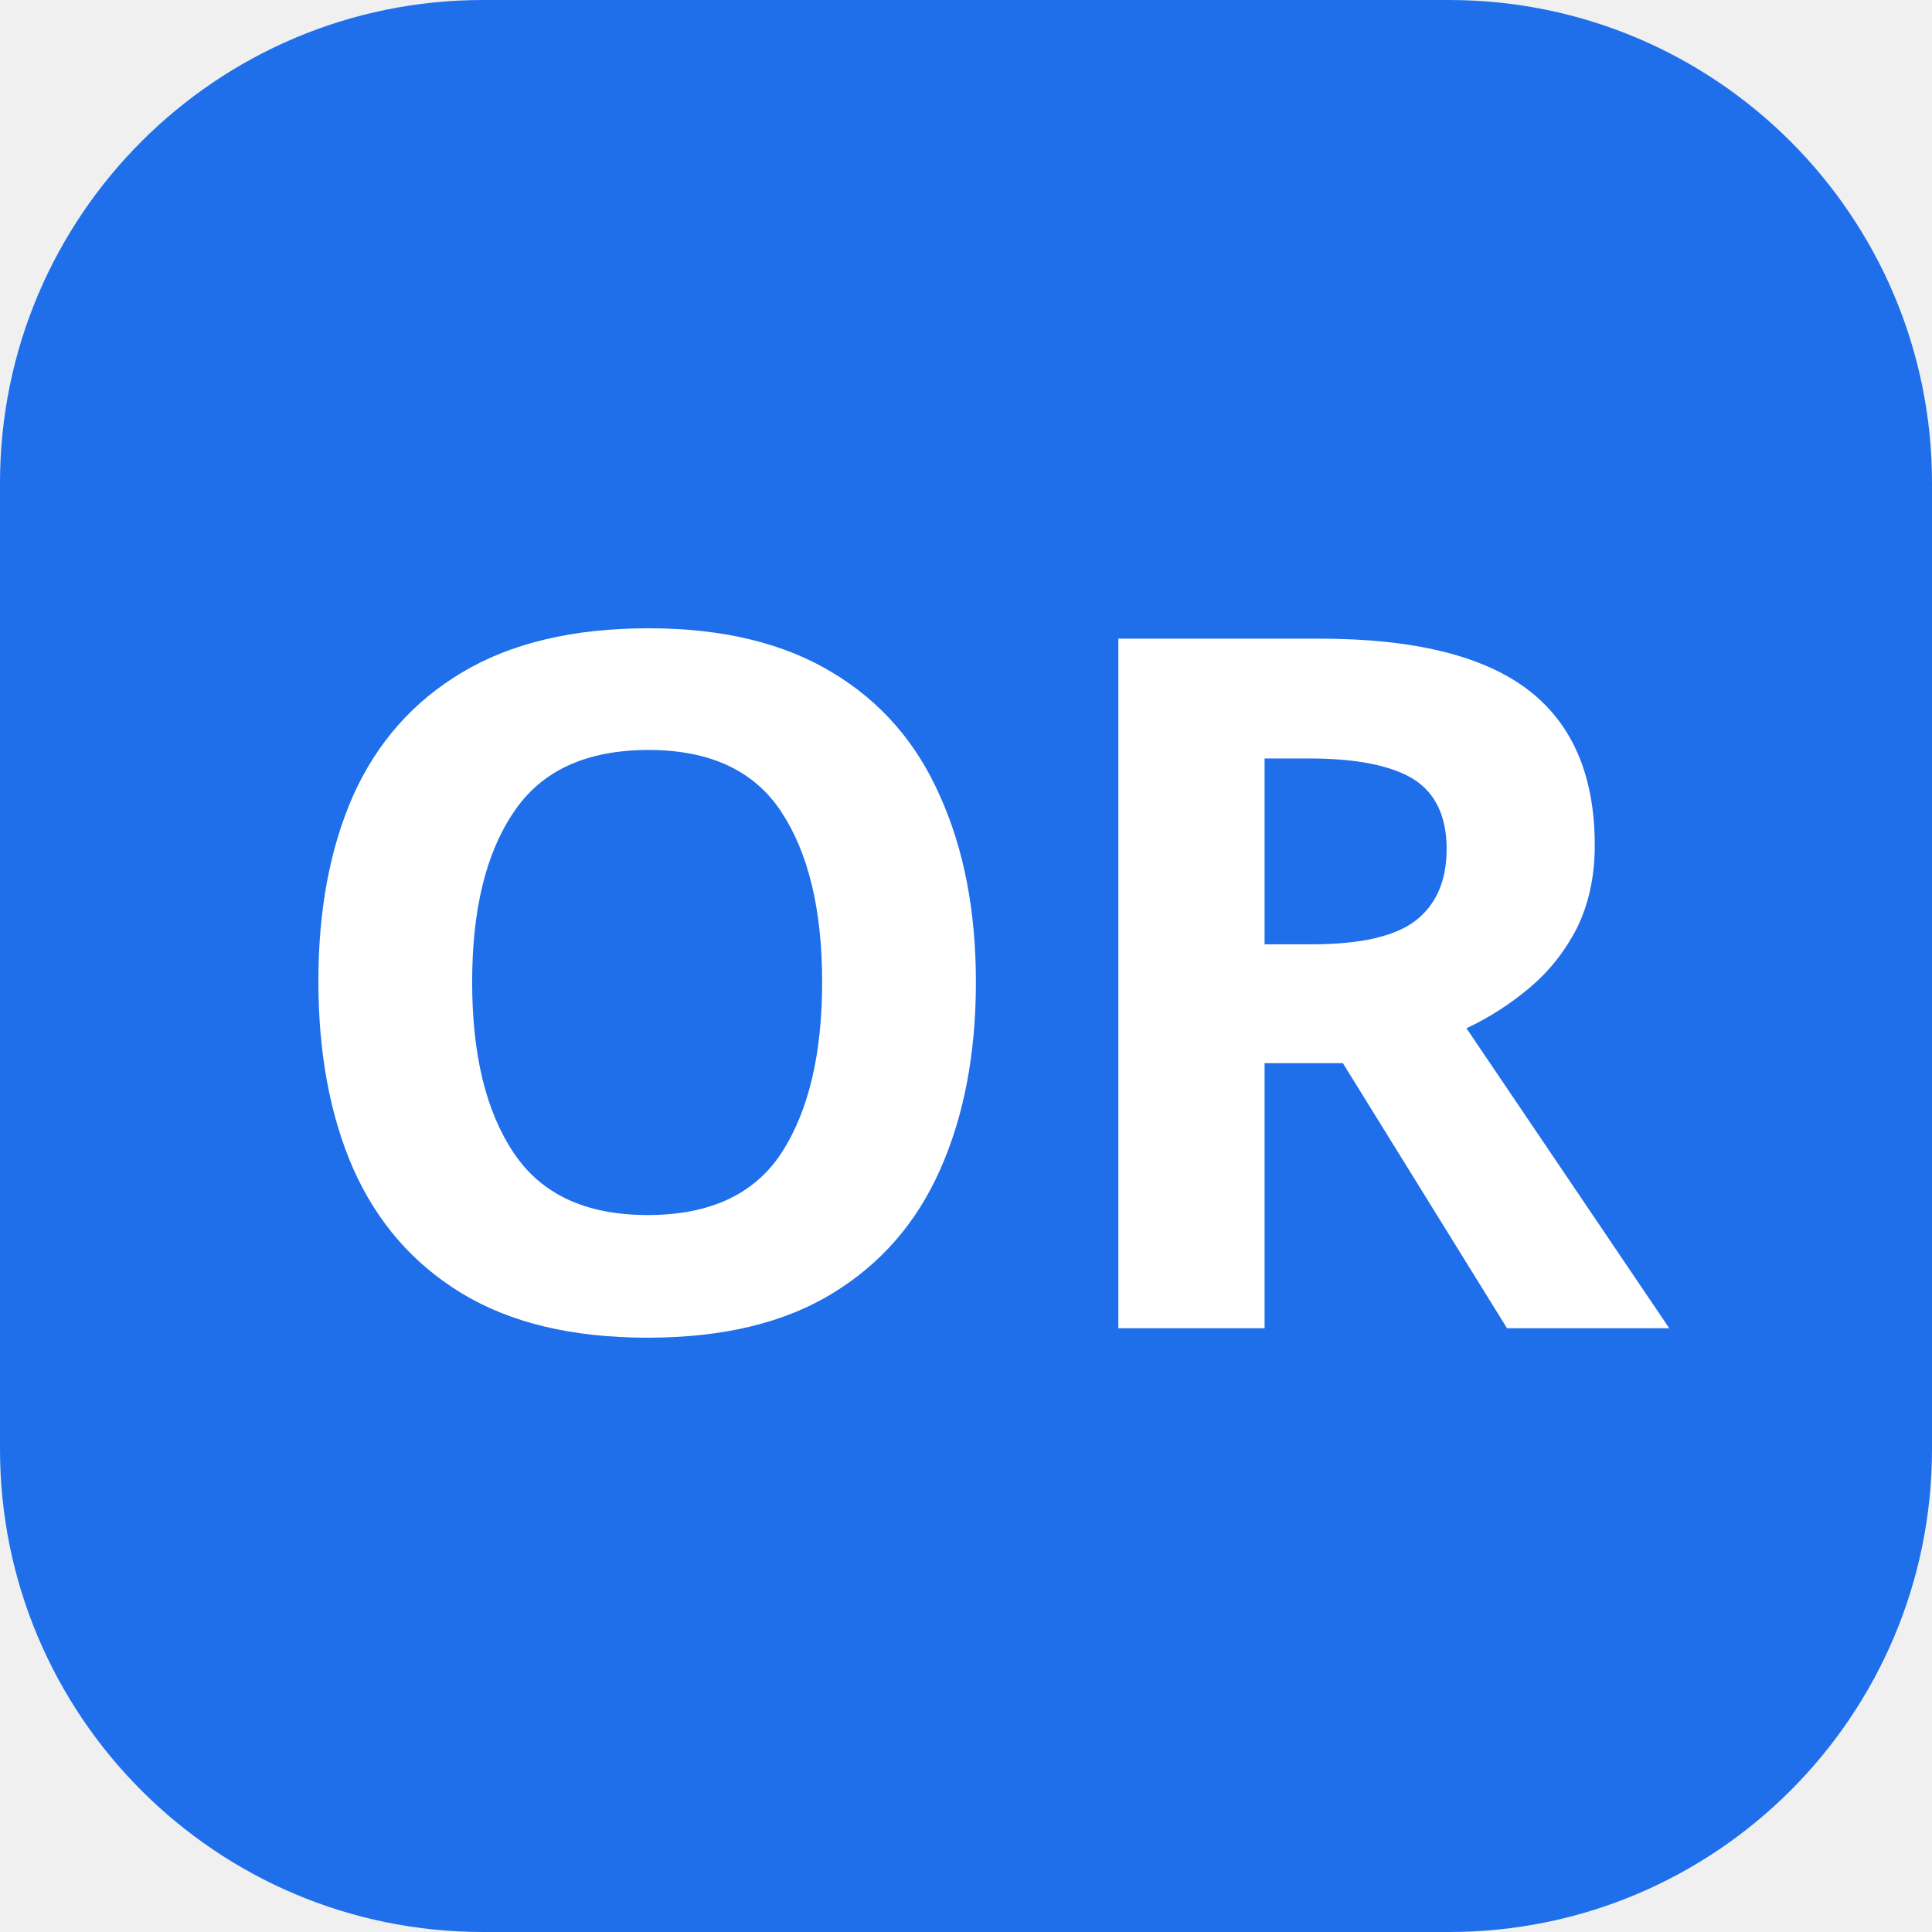
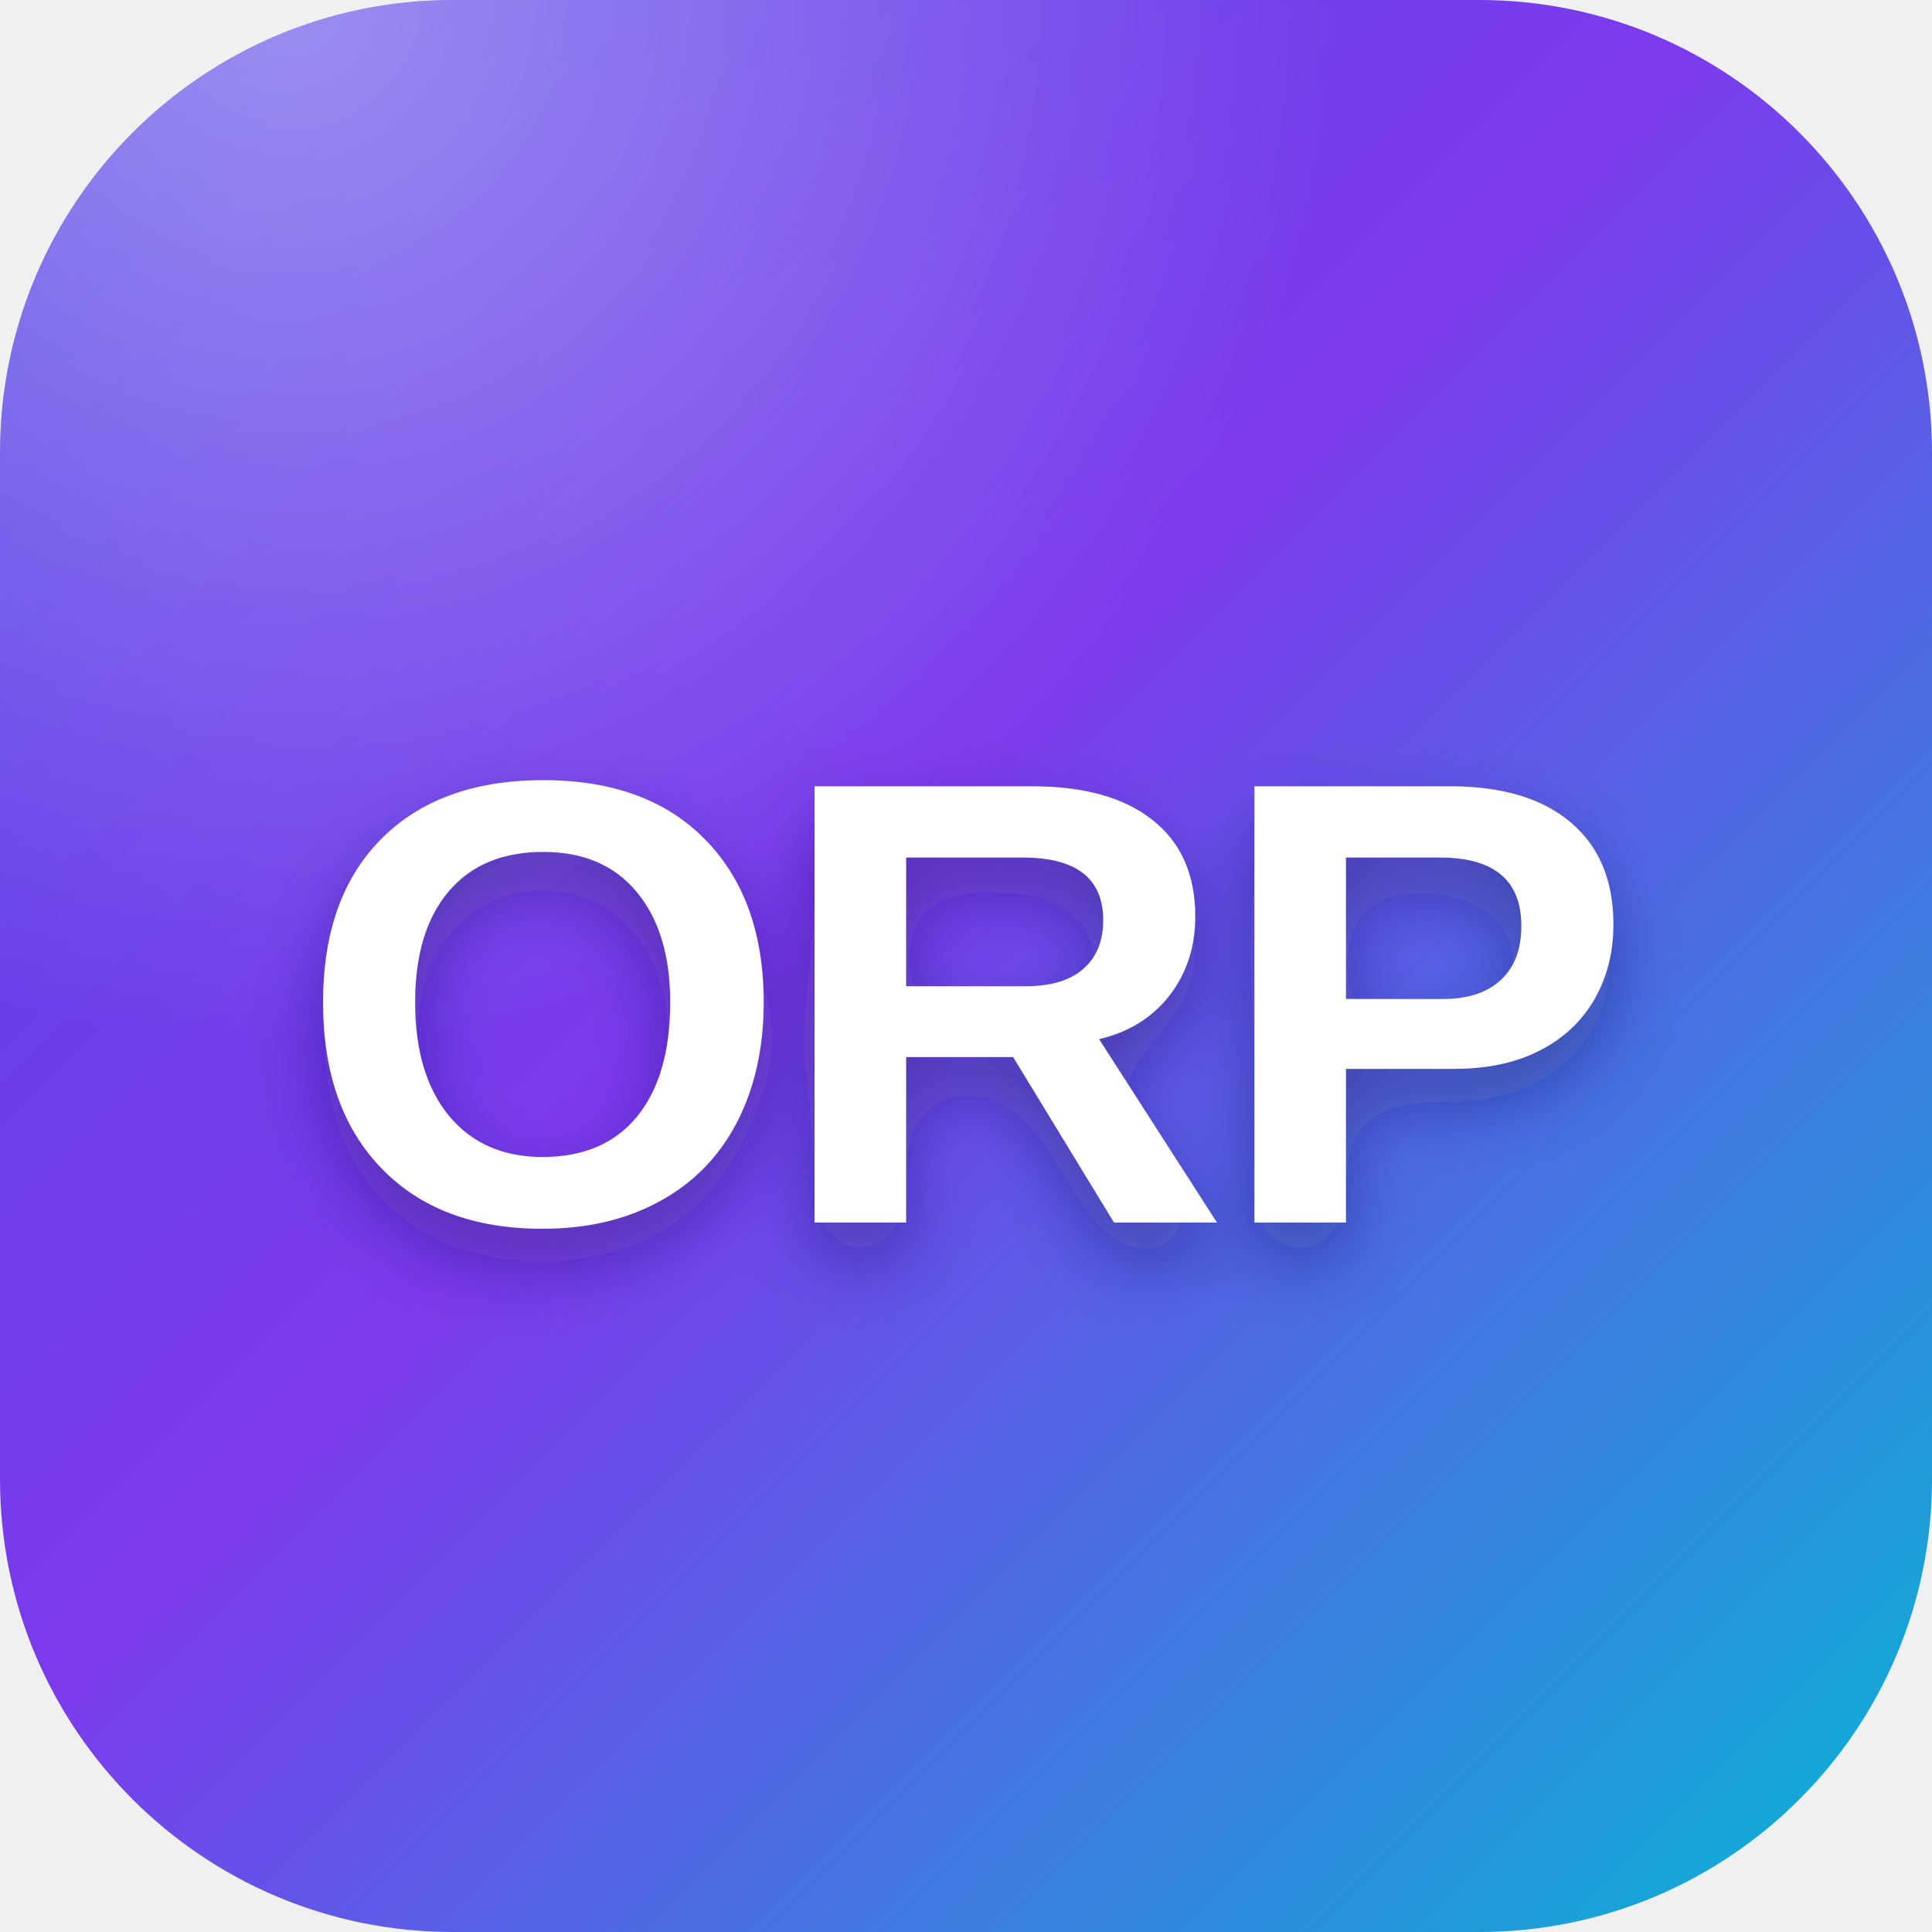
- <svg xmlns="http://www.w3.org/2000/svg" viewBox="0 0 32 32">
-   <rect width="32" height="32" rx="8" fill="#1f6feb" />
-   <text x="16" y="22" font-family="system-ui,sans-serif" font-size="16" font-weight="800" fill="#fff" text-anchor="middle">OR</text>
+ <svg xmlns="http://www.w3.org/2000/svg" viewBox="0 0 64 64">
+   <defs>
+     <linearGradient id="g" x1="0" y1="0" x2="1" y2="1">
+       <stop offset="0" stop-color="#4f46e5" />
+       <stop offset=".45" stop-color="#7c3aed" />
+       <stop offset="1" stop-color="#06b6d4" />
+     </linearGradient>
+     <radialGradient id="s" cx=".15" cy="0" r=".9">
+       <stop offset="0" stop-color="#fff" stop-opacity=".4" />
+       <stop offset=".6" stop-color="#fff" stop-opacity="0" />
+     </radialGradient>
+     <filter id="d" x="-20%" y="-20%" width="140%" height="160%">
+       <feDropShadow dx="0" dy="1.2" stdDeviation="1.2" flood-color="#1e145a" flood-opacity=".4" />
+     </filter>
+   </defs>
+   <rect width="64" height="64" rx="15" fill="url(#g)" />
+   <rect width="64" height="64" rx="15" fill="url(#s)" />
+   <text x="32" y="40.5" filter="url(#d)" font-family="ui-rounded,'SF Pro Rounded',system-ui,-apple-system,'Segoe UI',Arial,sans-serif" font-size="21" font-weight="900" letter-spacing="-.6" fill="#fff" text-anchor="middle">ORP</text>
</svg>
